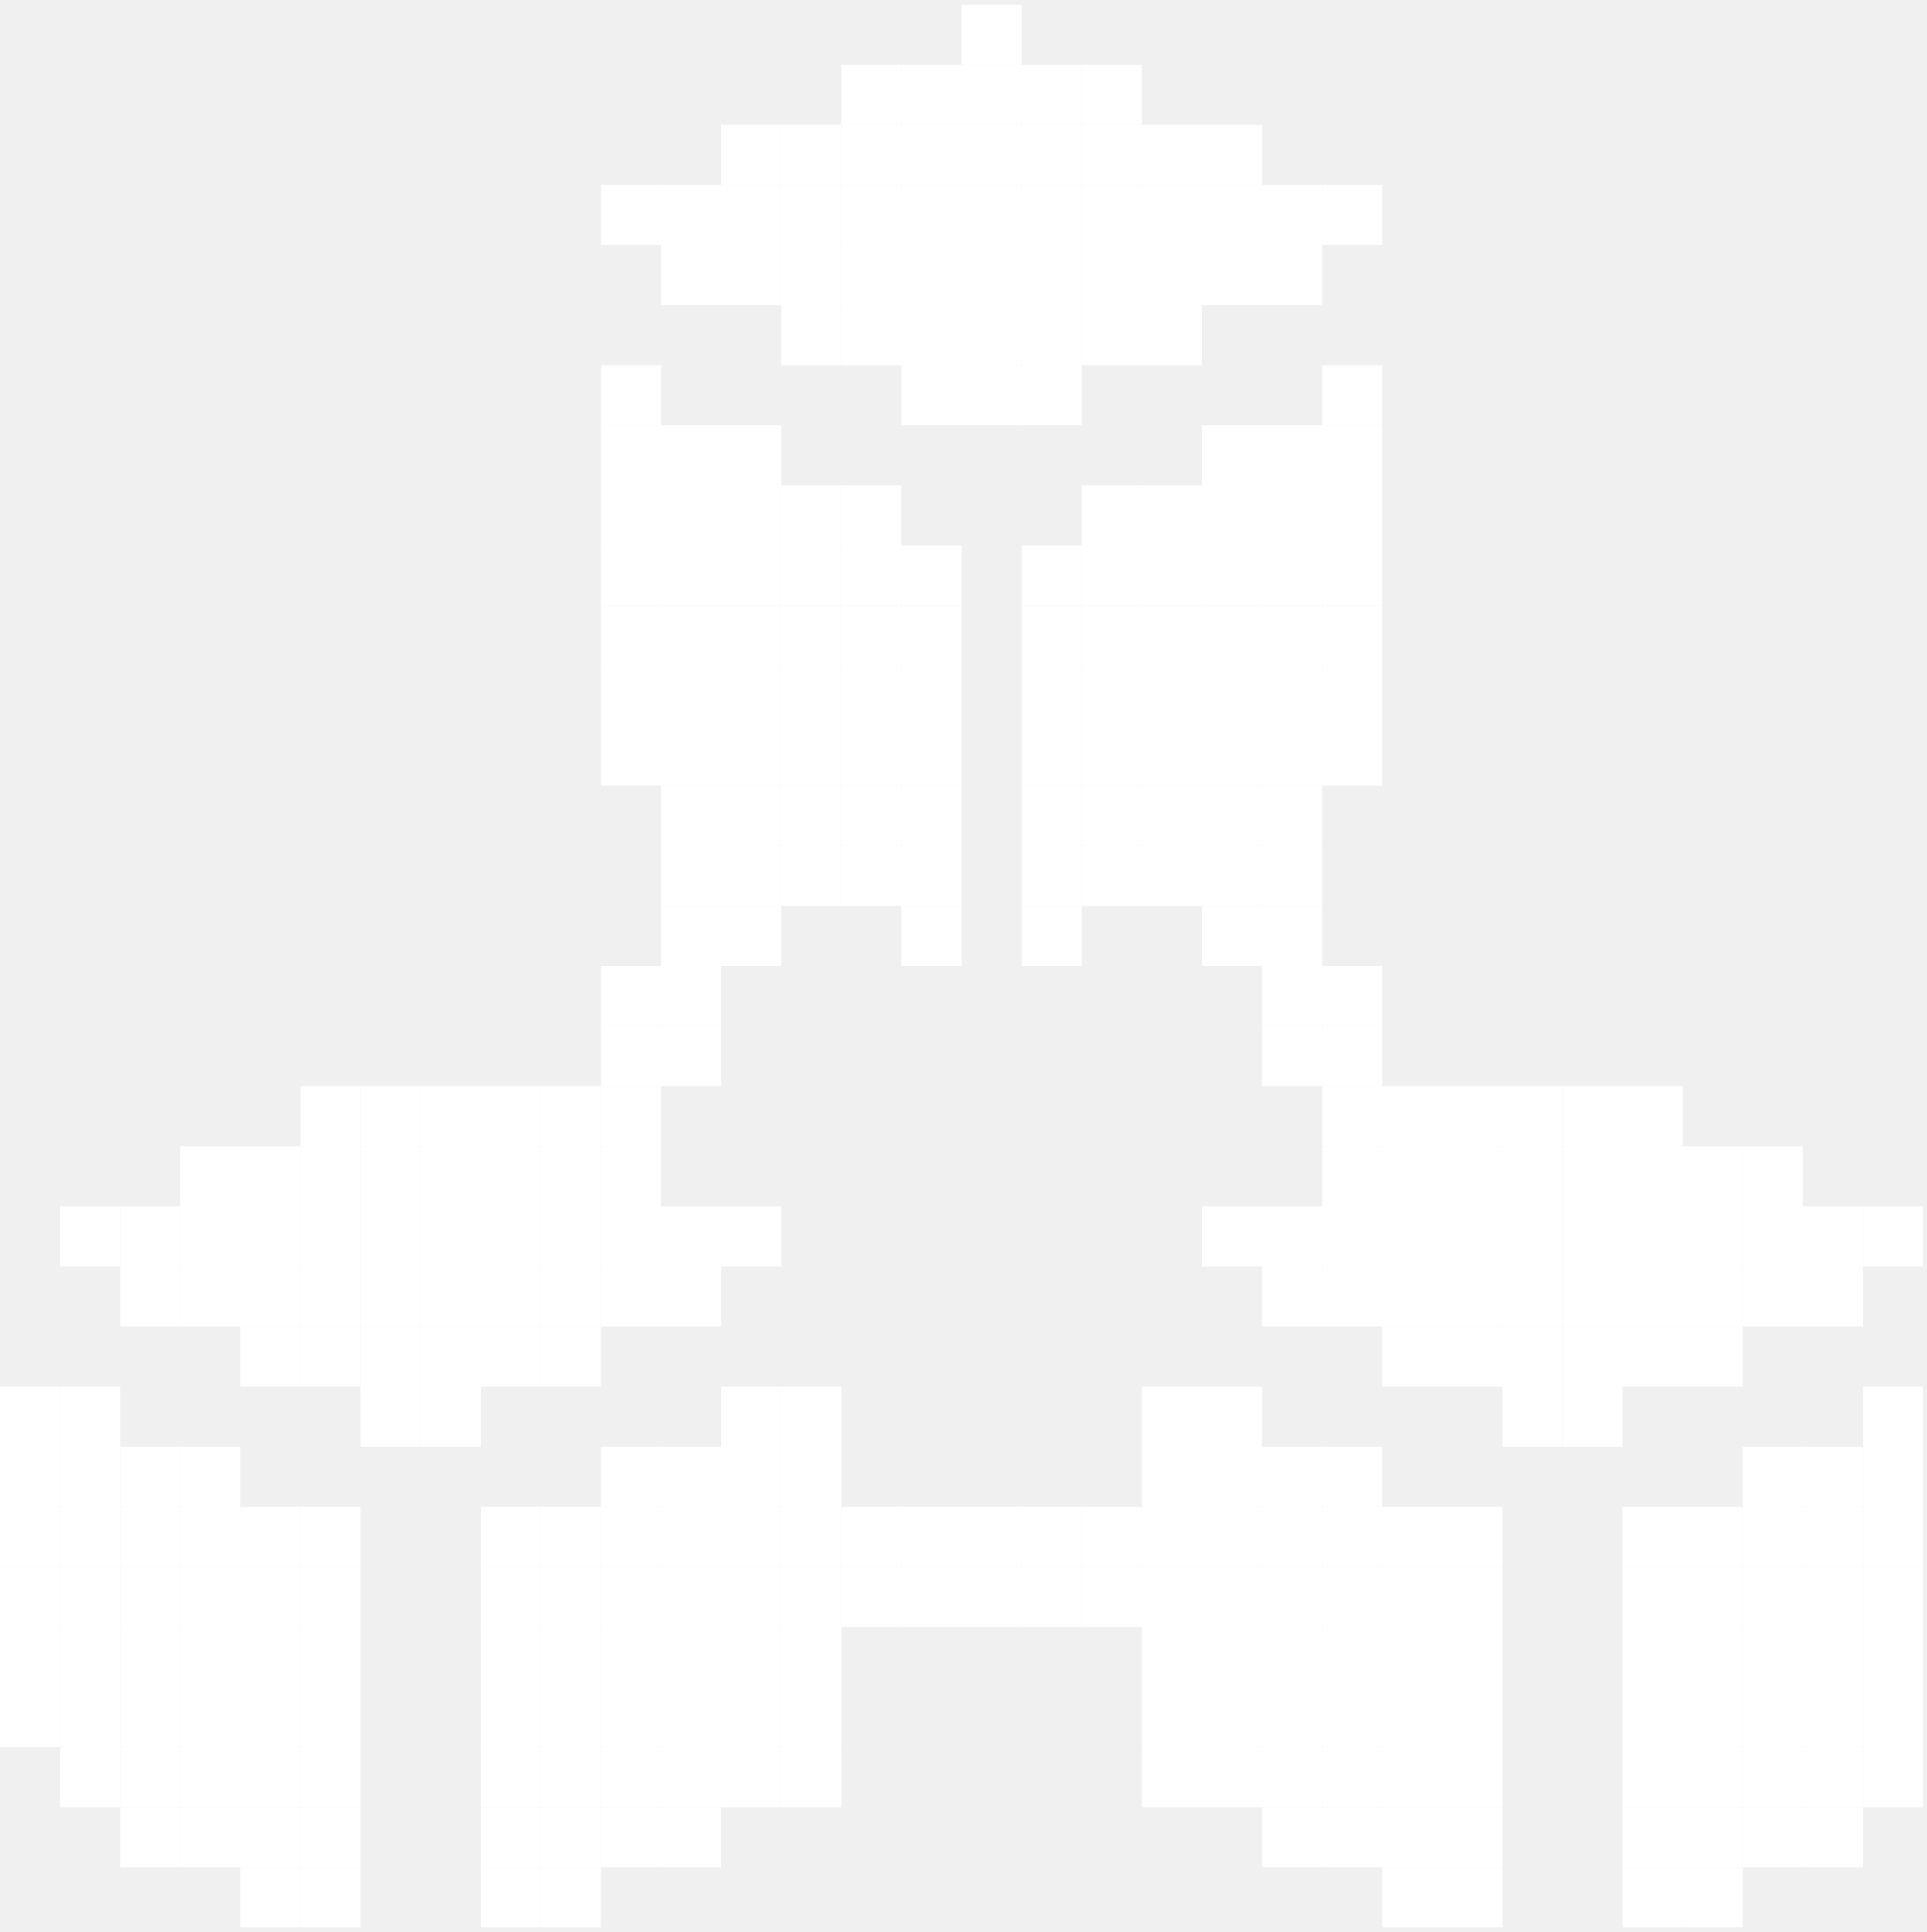
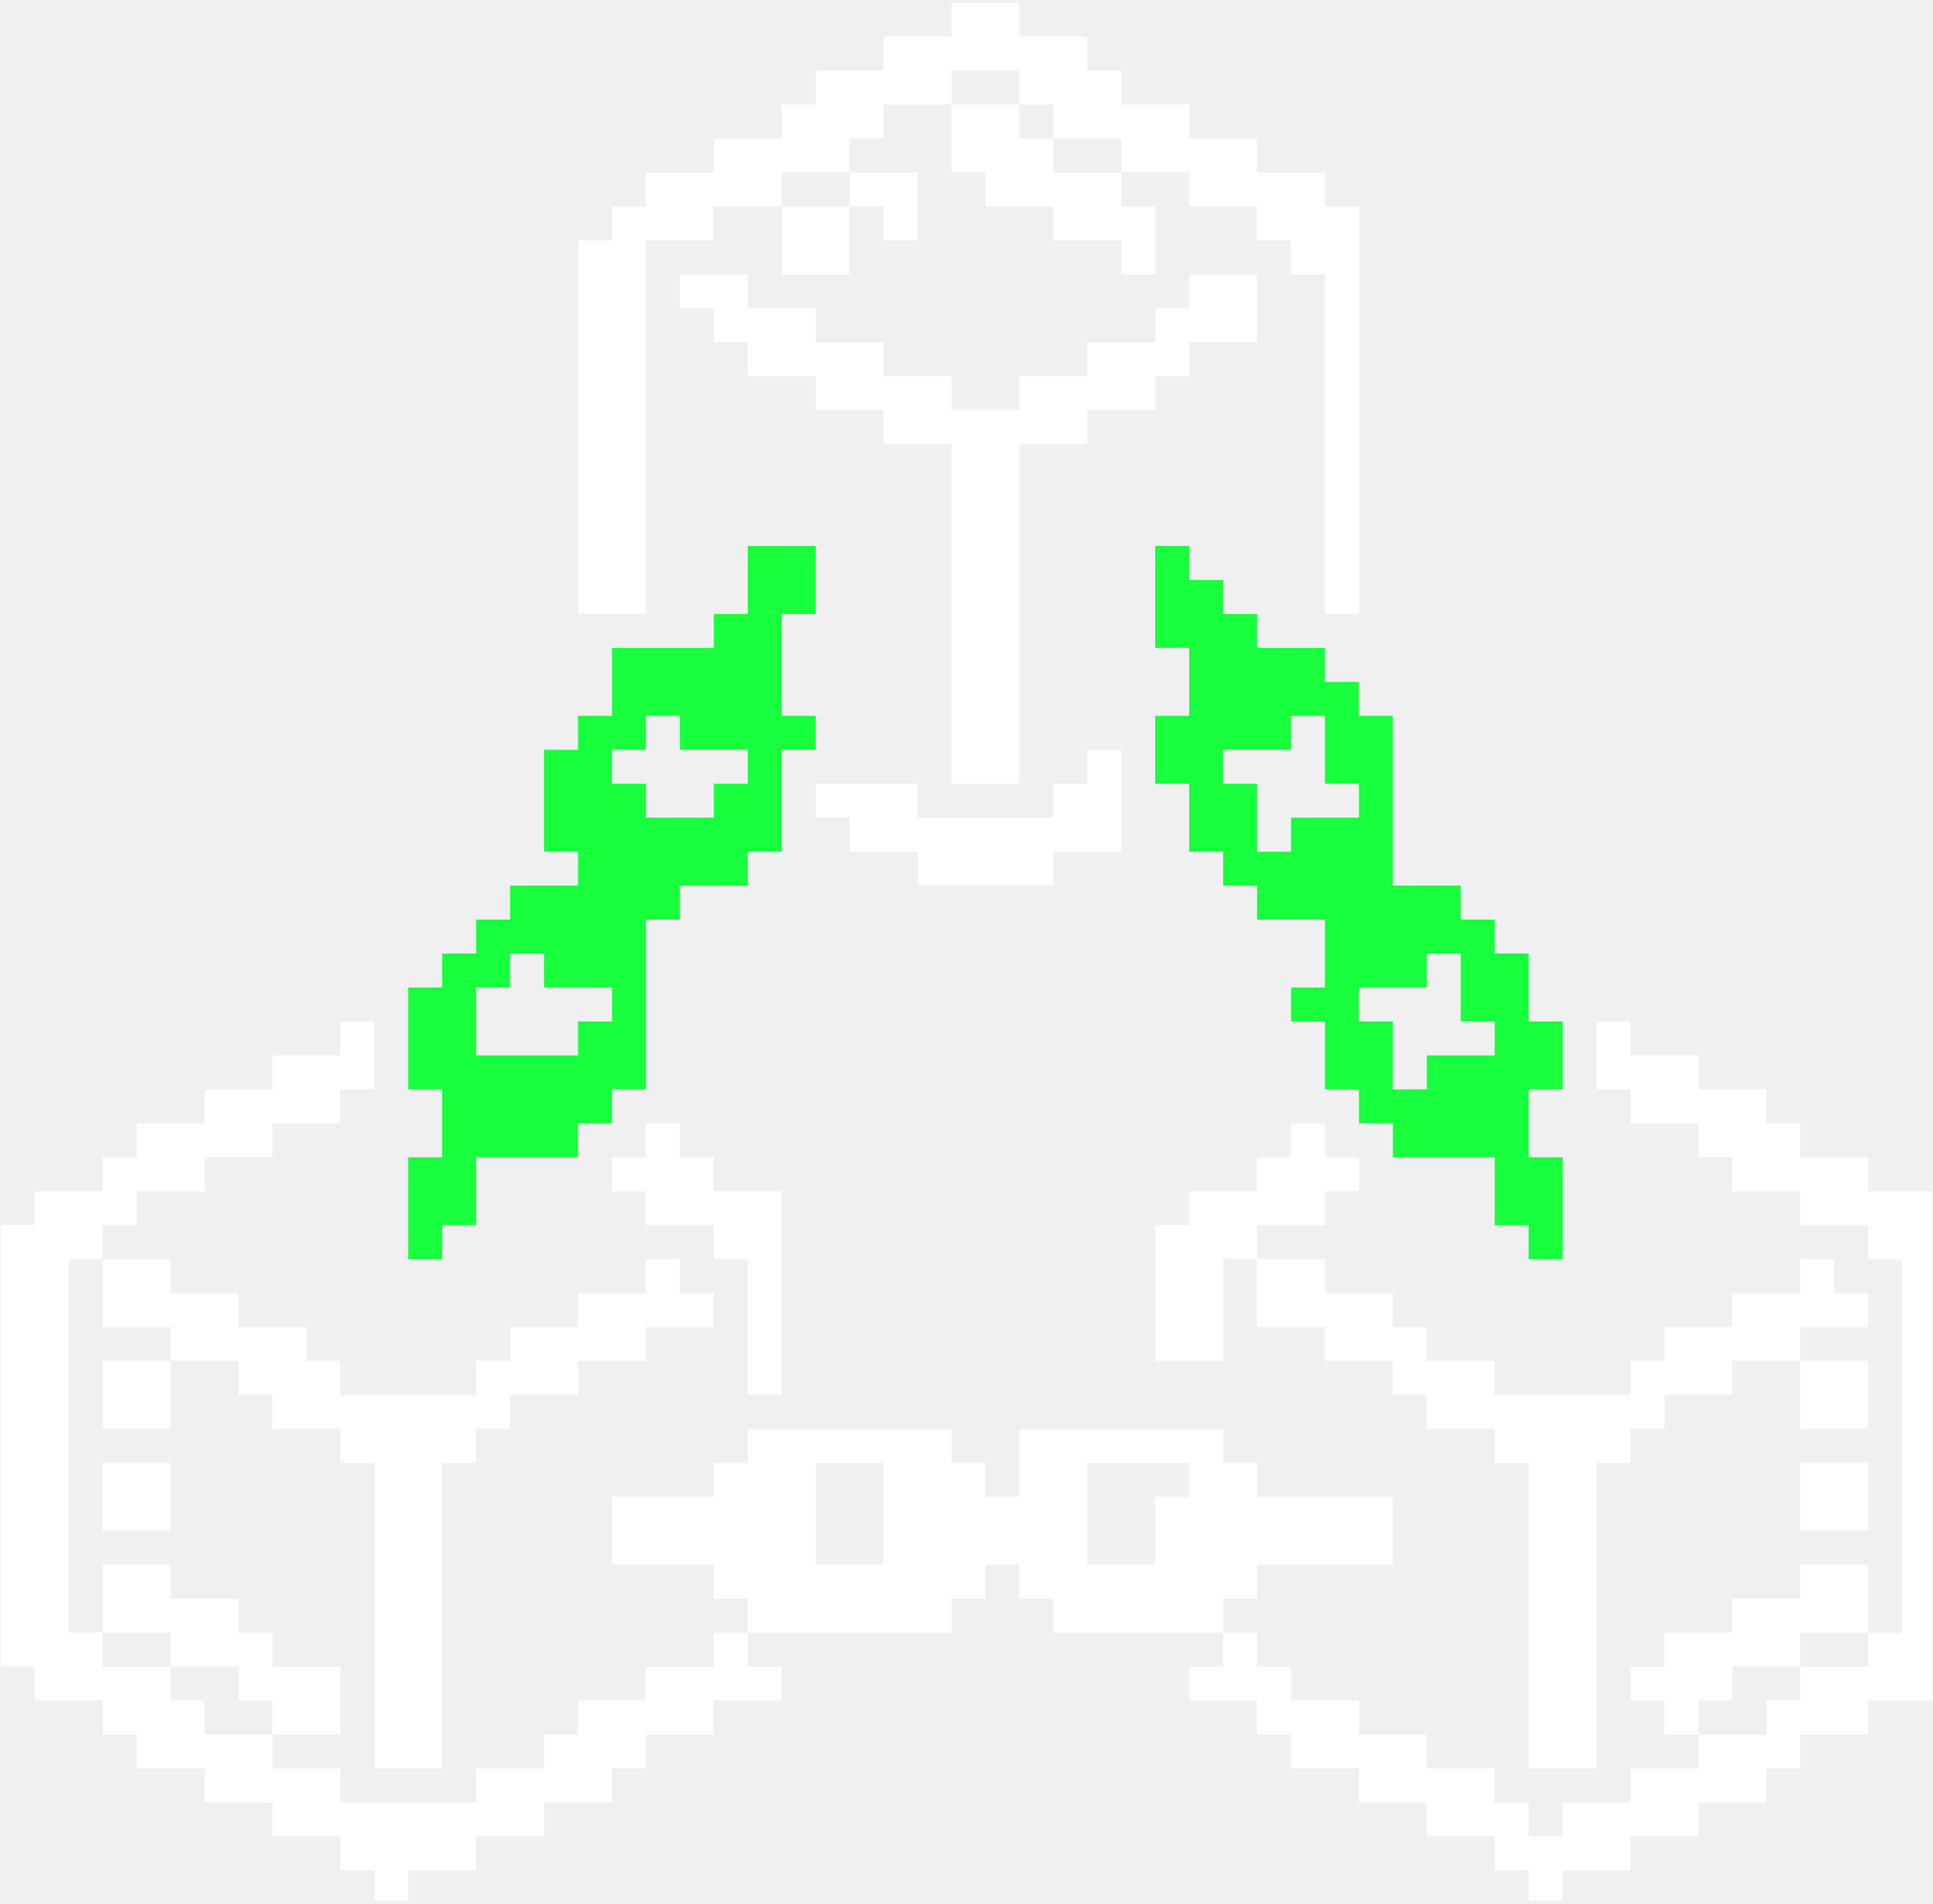
- <svg xmlns="http://www.w3.org/2000/svg" width="354" height="355" viewBox="0 0 354 355" fill="none">
-   <rect x="176.643" y="0.857" width="11.04" height="11.04" fill="white" />
-   <rect x="154.562" y="11.898" width="11.04" height="11.04" fill="white" />
-   <rect x="165.604" y="11.898" width="11.04" height="11.04" fill="white" />
-   <rect x="176.643" y="11.898" width="11.04" height="11.04" fill="white" />
-   <rect x="187.684" y="11.898" width="11.04" height="11.04" fill="white" />
-   <rect x="198.724" y="11.898" width="11.04" height="11.04" fill="white" />
-   <rect x="132.482" y="22.939" width="11.04" height="11.04" fill="white" />
-   <rect x="143.523" y="22.939" width="11.04" height="11.04" fill="white" />
-   <rect x="154.562" y="22.939" width="11.04" height="11.04" fill="white" />
-   <rect x="165.604" y="22.939" width="11.04" height="11.04" fill="white" />
-   <rect x="176.643" y="22.939" width="11.04" height="11.04" fill="white" />
-   <rect x="187.684" y="22.939" width="11.04" height="11.04" fill="white" />
-   <rect x="198.724" y="22.939" width="11.04" height="11.04" fill="white" />
-   <rect x="209.764" y="22.939" width="11.04" height="11.04" fill="white" />
-   <rect x="220.804" y="22.939" width="11.04" height="11.04" fill="white" />
-   <rect x="110.402" y="33.977" width="11.04" height="11.04" fill="white" />
-   <rect x="121.443" y="33.977" width="11.04" height="11.04" fill="white" />
-   <rect x="132.482" y="33.977" width="11.04" height="11.04" fill="white" />
-   <rect x="143.523" y="33.977" width="11.04" height="11.04" fill="white" />
-   <rect x="154.562" y="33.977" width="11.04" height="11.04" fill="white" />
-   <rect x="165.604" y="33.977" width="11.04" height="11.04" fill="white" />
-   <rect x="176.643" y="33.977" width="11.04" height="11.04" fill="white" />
-   <rect x="187.684" y="33.977" width="11.04" height="11.04" fill="white" />
-   <rect x="198.724" y="33.977" width="11.04" height="11.04" fill="white" />
-   <rect x="209.764" y="33.977" width="11.04" height="11.04" fill="white" />
-   <rect x="220.804" y="33.977" width="11.04" height="11.04" fill="white" />
-   <rect x="231.845" y="33.977" width="11.04" height="11.04" fill="white" />
-   <rect x="242.884" y="33.977" width="11.04" height="11.04" fill="white" />
-   <rect x="121.443" y="45.02" width="11.04" height="11.04" fill="white" />
-   <rect x="132.482" y="45.02" width="11.04" height="11.04" fill="white" />
-   <rect x="143.523" y="45.02" width="11.04" height="11.04" fill="white" />
-   <rect x="154.562" y="45.02" width="11.04" height="11.04" fill="white" />
-   <rect x="165.604" y="45.02" width="11.04" height="11.04" fill="white" />
-   <rect x="176.643" y="45.02" width="11.04" height="11.04" fill="white" />
-   <rect x="187.684" y="45.02" width="11.04" height="11.04" fill="white" />
-   <rect x="198.724" y="45.02" width="11.04" height="11.04" fill="white" />
-   <rect x="209.764" y="45.02" width="11.04" height="11.04" fill="white" />
-   <rect x="220.804" y="45.02" width="11.04" height="11.04" fill="white" />
-   <rect x="231.845" y="45.02" width="11.04" height="11.04" fill="white" />
-   <rect x="143.523" y="56.059" width="11.04" height="11.04" fill="white" />
-   <rect x="154.562" y="56.059" width="11.04" height="11.04" fill="white" />
-   <rect x="165.604" y="56.059" width="11.04" height="11.04" fill="white" />
-   <rect x="176.643" y="56.059" width="11.04" height="11.04" fill="white" />
-   <rect x="187.684" y="56.059" width="11.04" height="11.04" fill="white" />
-   <rect x="198.724" y="56.059" width="11.04" height="11.04" fill="white" />
-   <rect x="209.764" y="56.059" width="11.04" height="11.04" fill="white" />
-   <rect x="110.402" y="67.1" width="11.04" height="11.04" fill="white" />
-   <rect x="165.604" y="67.1" width="11.04" height="11.04" fill="white" />
-   <rect x="176.643" y="67.1" width="11.04" height="11.04" fill="white" />
-   <rect x="187.684" y="67.1" width="11.04" height="11.04" fill="white" />
-   <rect x="242.884" y="67.1" width="11.04" height="11.04" fill="white" />
-   <rect x="110.402" y="78.139" width="11.04" height="11.04" fill="white" />
-   <rect x="121.443" y="78.139" width="11.04" height="11.04" fill="white" />
-   <rect x="132.482" y="78.139" width="11.04" height="11.04" fill="white" />
-   <rect x="220.804" y="78.139" width="11.04" height="11.04" fill="white" />
-   <rect x="231.845" y="78.139" width="11.04" height="11.04" fill="white" />
-   <rect x="242.884" y="78.139" width="11.04" height="11.04" fill="white" />
-   <rect x="110.402" y="89.18" width="11.04" height="11.04" fill="white" />
-   <rect x="121.443" y="89.18" width="11.04" height="11.04" fill="white" />
-   <rect x="132.482" y="89.18" width="11.04" height="11.04" fill="white" />
-   <rect x="143.523" y="89.18" width="11.04" height="11.04" fill="white" />
-   <rect x="154.562" y="89.18" width="11.04" height="11.04" fill="white" />
-   <rect x="198.724" y="89.18" width="11.04" height="11.04" fill="white" />
-   <rect x="209.764" y="89.18" width="11.04" height="11.04" fill="white" />
-   <rect x="220.804" y="89.18" width="11.04" height="11.04" fill="white" />
-   <rect x="231.845" y="89.18" width="11.04" height="11.04" fill="white" />
-   <rect x="242.884" y="89.18" width="11.04" height="11.04" fill="white" />
-   <rect x="110.402" y="100.219" width="11.04" height="11.04" fill="white" />
-   <rect x="121.443" y="100.219" width="11.04" height="11.04" fill="white" />
-   <rect x="132.482" y="100.219" width="11.04" height="11.04" fill="white" />
-   <rect x="143.523" y="100.219" width="11.04" height="11.04" fill="white" />
-   <rect x="154.562" y="100.219" width="11.04" height="11.04" fill="white" />
-   <rect x="165.604" y="100.219" width="11.04" height="11.04" fill="white" />
-   <rect x="187.684" y="100.219" width="11.04" height="11.04" fill="white" />
-   <rect x="198.724" y="100.219" width="11.04" height="11.04" fill="white" />
-   <rect x="209.764" y="100.219" width="11.04" height="11.04" fill="white" />
-   <rect x="220.804" y="100.219" width="11.04" height="11.04" fill="white" />
-   <rect x="231.845" y="100.219" width="11.04" height="11.04" fill="white" />
-   <rect x="242.884" y="100.219" width="11.04" height="11.04" fill="white" />
-   <rect x="110.402" y="111.26" width="11.04" height="11.04" fill="white" />
-   <rect x="121.443" y="111.26" width="11.04" height="11.04" fill="white" />
-   <rect x="132.482" y="111.26" width="11.04" height="11.04" fill="white" />
-   <rect x="143.523" y="111.26" width="11.04" height="11.04" fill="white" />
-   <rect x="154.562" y="111.26" width="11.04" height="11.04" fill="white" />
-   <rect x="165.604" y="111.26" width="11.04" height="11.04" fill="white" />
-   <rect x="187.684" y="111.26" width="11.04" height="11.04" fill="white" />
-   <rect x="198.724" y="111.26" width="11.04" height="11.04" fill="white" />
-   <rect x="209.764" y="111.26" width="11.04" height="11.04" fill="white" />
-   <rect x="220.804" y="111.26" width="11.04" height="11.04" fill="white" />
-   <rect x="231.845" y="111.26" width="11.04" height="11.04" fill="white" />
-   <rect x="242.884" y="111.26" width="11.04" height="11.04" fill="white" />
-   <rect x="110.402" y="122.299" width="11.04" height="11.04" fill="white" />
-   <rect x="121.443" y="122.299" width="11.04" height="11.04" fill="white" />
-   <rect x="132.482" y="122.299" width="11.04" height="11.04" fill="white" />
-   <rect x="143.523" y="122.299" width="11.04" height="11.04" fill="white" />
-   <rect x="154.562" y="122.299" width="11.04" height="11.04" fill="white" />
-   <rect x="165.604" y="122.299" width="11.04" height="11.04" fill="white" />
-   <rect x="187.684" y="122.299" width="11.04" height="11.04" fill="white" />
-   <rect x="198.724" y="122.299" width="11.04" height="11.04" fill="white" />
-   <rect x="209.764" y="122.299" width="11.04" height="11.04" fill="white" />
-   <rect x="220.804" y="122.299" width="11.04" height="11.04" fill="white" />
-   <rect x="231.845" y="122.299" width="11.04" height="11.04" fill="white" />
-   <rect x="242.884" y="122.299" width="11.04" height="11.04" fill="white" />
-   <rect x="110.402" y="133.34" width="11.04" height="11.04" fill="white" />
-   <rect x="121.443" y="133.34" width="11.04" height="11.04" fill="white" />
-   <rect x="132.482" y="133.34" width="11.04" height="11.04" fill="white" />
-   <rect x="143.523" y="133.34" width="11.04" height="11.04" fill="white" />
-   <rect x="154.562" y="133.34" width="11.04" height="11.04" fill="white" />
-   <rect x="165.604" y="133.34" width="11.04" height="11.04" fill="white" />
-   <rect x="187.684" y="133.34" width="11.04" height="11.04" fill="white" />
-   <rect x="198.724" y="133.34" width="11.04" height="11.04" fill="white" />
-   <rect x="209.764" y="133.34" width="11.04" height="11.04" fill="white" />
-   <rect x="220.804" y="133.34" width="11.04" height="11.04" fill="white" />
-   <rect x="231.845" y="133.34" width="11.04" height="11.04" fill="white" />
-   <rect x="242.884" y="133.34" width="11.04" height="11.04" fill="white" />
-   <rect x="121.443" y="144.381" width="11.04" height="11.04" fill="white" />
-   <rect x="132.482" y="144.381" width="11.04" height="11.04" fill="white" />
-   <rect x="143.523" y="144.381" width="11.04" height="11.04" fill="white" />
-   <rect x="154.562" y="144.381" width="11.04" height="11.04" fill="white" />
-   <rect x="165.604" y="144.381" width="11.04" height="11.04" fill="white" />
-   <rect x="187.684" y="144.381" width="11.04" height="11.04" fill="white" />
-   <rect x="198.724" y="144.381" width="11.04" height="11.04" fill="white" />
-   <rect x="209.764" y="144.381" width="11.04" height="11.04" fill="white" />
-   <rect x="220.804" y="144.381" width="11.04" height="11.04" fill="white" />
-   <rect x="231.845" y="144.381" width="11.04" height="11.04" fill="white" />
-   <rect x="121.443" y="155.42" width="11.04" height="11.04" fill="white" />
-   <rect x="132.482" y="155.42" width="11.04" height="11.04" fill="white" />
-   <rect x="143.523" y="155.42" width="11.04" height="11.04" fill="white" />
-   <rect x="154.562" y="155.42" width="11.04" height="11.04" fill="white" />
-   <rect x="165.604" y="155.42" width="11.04" height="11.04" fill="white" />
-   <rect x="187.684" y="155.42" width="11.04" height="11.04" fill="white" />
-   <rect x="198.724" y="155.42" width="11.04" height="11.04" fill="white" />
-   <rect x="209.764" y="155.42" width="11.04" height="11.04" fill="white" />
-   <rect x="220.804" y="155.42" width="11.04" height="11.04" fill="white" />
-   <rect x="231.845" y="155.42" width="11.04" height="11.04" fill="white" />
-   <rect x="121.443" y="166.461" width="11.04" height="11.04" fill="white" />
-   <rect x="132.482" y="166.461" width="11.04" height="11.04" fill="white" />
-   <rect x="165.604" y="166.461" width="11.04" height="11.04" fill="white" />
-   <rect x="187.684" y="166.461" width="11.04" height="11.04" fill="white" />
-   <rect x="220.804" y="166.461" width="11.04" height="11.04" fill="white" />
-   <rect x="231.845" y="166.461" width="11.04" height="11.04" fill="white" />
-   <rect x="110.402" y="177.502" width="11.04" height="11.04" fill="white" />
-   <rect x="121.443" y="177.502" width="11.04" height="11.04" fill="white" />
-   <rect x="231.845" y="177.502" width="11.04" height="11.04" fill="white" />
-   <rect x="242.884" y="177.502" width="11.04" height="11.04" fill="white" />
-   <rect x="110.402" y="188.541" width="11.04" height="11.04" fill="white" />
-   <rect x="121.443" y="188.541" width="11.04" height="11.04" fill="white" />
-   <rect x="231.845" y="188.541" width="11.04" height="11.04" fill="white" />
-   <rect x="242.884" y="188.541" width="11.04" height="11.04" fill="white" />
-   <rect x="55.202" y="199.582" width="11.04" height="11.04" fill="white" />
-   <rect x="66.241" y="199.582" width="11.04" height="11.04" fill="white" />
-   <rect x="77.282" y="199.582" width="11.04" height="11.04" fill="white" />
-   <rect x="88.322" y="199.582" width="11.04" height="11.04" fill="white" />
-   <rect x="99.362" y="199.582" width="11.04" height="11.04" fill="white" />
-   <rect x="110.402" y="199.582" width="11.04" height="11.04" fill="white" />
-   <rect x="242.884" y="199.582" width="11.04" height="11.04" fill="white" />
-   <rect x="253.926" y="199.582" width="11.04" height="11.04" fill="white" />
-   <rect x="264.965" y="199.582" width="11.04" height="11.04" fill="white" />
-   <rect x="276.005" y="199.582" width="11.04" height="11.04" fill="white" />
-   <rect x="287.045" y="199.582" width="11.04" height="11.04" fill="white" />
-   <rect x="298.086" y="199.582" width="11.04" height="11.04" fill="white" />
-   <rect x="33.121" y="210.621" width="11.04" height="11.04" fill="white" />
-   <rect x="44.16" y="210.621" width="11.04" height="11.04" fill="white" />
-   <rect x="55.202" y="210.621" width="11.04" height="11.04" fill="white" />
-   <rect x="66.241" y="210.621" width="11.04" height="11.04" fill="white" />
-   <rect x="77.282" y="210.621" width="11.04" height="11.04" fill="white" />
-   <rect x="88.322" y="210.621" width="11.04" height="11.04" fill="white" />
-   <rect x="99.362" y="210.621" width="11.04" height="11.04" fill="white" />
-   <rect x="110.402" y="210.621" width="11.04" height="11.04" fill="white" />
-   <rect x="242.884" y="210.621" width="11.04" height="11.04" fill="white" />
-   <rect x="253.926" y="210.621" width="11.04" height="11.04" fill="white" />
-   <rect x="264.965" y="210.621" width="11.04" height="11.04" fill="white" />
-   <rect x="276.005" y="210.621" width="11.04" height="11.04" fill="white" />
-   <rect x="287.045" y="210.621" width="11.04" height="11.04" fill="white" />
-   <rect x="298.086" y="210.621" width="11.04" height="11.04" fill="white" />
-   <rect x="309.125" y="210.621" width="11.04" height="11.04" fill="white" />
-   <rect x="320.166" y="210.621" width="11.04" height="11.04" fill="white" />
-   <rect x="11.04" y="221.66" width="11.04" height="11.04" fill="white" />
-   <rect x="22.081" y="221.66" width="11.04" height="11.04" fill="white" />
-   <rect x="33.121" y="221.66" width="11.04" height="11.04" fill="white" />
-   <rect x="44.16" y="221.66" width="11.04" height="11.04" fill="white" />
-   <rect x="55.202" y="221.66" width="11.04" height="11.04" fill="white" />
-   <rect x="66.241" y="221.66" width="11.04" height="11.04" fill="white" />
-   <rect x="77.282" y="221.66" width="11.04" height="11.04" fill="white" />
-   <rect x="88.322" y="221.66" width="11.04" height="11.04" fill="white" />
-   <rect x="99.362" y="221.66" width="11.04" height="11.04" fill="white" />
-   <rect x="110.402" y="221.66" width="11.04" height="11.04" fill="white" />
-   <rect x="121.443" y="221.66" width="11.04" height="11.04" fill="white" />
-   <rect x="132.482" y="221.66" width="11.04" height="11.04" fill="white" />
-   <rect x="220.804" y="221.66" width="11.04" height="11.04" fill="white" />
-   <rect x="231.845" y="221.66" width="11.04" height="11.04" fill="white" />
-   <rect x="242.884" y="221.66" width="11.04" height="11.04" fill="white" />
-   <rect x="253.926" y="221.66" width="11.04" height="11.04" fill="white" />
-   <rect x="264.965" y="221.66" width="11.04" height="11.04" fill="white" />
-   <rect x="276.005" y="221.66" width="11.04" height="11.04" fill="white" />
-   <rect x="287.045" y="221.66" width="11.04" height="11.04" fill="white" />
-   <rect x="298.086" y="221.66" width="11.04" height="11.04" fill="white" />
-   <rect x="309.125" y="221.66" width="11.04" height="11.04" fill="white" />
-   <rect x="320.166" y="221.66" width="11.04" height="11.04" fill="white" />
-   <rect x="331.206" y="221.66" width="11.04" height="11.04" fill="white" />
-   <rect x="342.247" y="221.66" width="11.04" height="11.04" fill="white" />
-   <rect x="22.081" y="232.703" width="11.04" height="11.04" fill="white" />
-   <rect x="33.121" y="232.703" width="11.04" height="11.04" fill="white" />
-   <rect x="44.16" y="232.703" width="11.04" height="11.04" fill="white" />
-   <rect x="55.202" y="232.703" width="11.04" height="11.04" fill="white" />
-   <rect x="66.241" y="232.703" width="11.04" height="11.04" fill="white" />
-   <rect x="77.282" y="232.703" width="11.04" height="11.04" fill="white" />
-   <rect x="88.322" y="232.703" width="11.04" height="11.04" fill="white" />
-   <rect x="99.362" y="232.703" width="11.04" height="11.04" fill="white" />
-   <rect x="110.402" y="232.703" width="11.04" height="11.04" fill="white" />
-   <rect x="121.443" y="232.703" width="11.04" height="11.04" fill="white" />
-   <rect x="231.845" y="232.703" width="11.04" height="11.04" fill="white" />
-   <rect x="242.884" y="232.703" width="11.04" height="11.04" fill="white" />
-   <rect x="253.926" y="232.703" width="11.04" height="11.04" fill="white" />
-   <rect x="264.965" y="232.703" width="11.04" height="11.04" fill="white" />
-   <rect x="276.005" y="232.703" width="11.04" height="11.04" fill="white" />
-   <rect x="287.045" y="232.703" width="11.04" height="11.04" fill="white" />
-   <rect x="298.086" y="232.703" width="11.04" height="11.04" fill="white" />
-   <rect x="309.125" y="232.703" width="11.04" height="11.04" fill="white" />
-   <rect x="320.166" y="232.703" width="11.04" height="11.04" fill="white" />
-   <rect x="331.206" y="232.703" width="11.04" height="11.04" fill="white" />
-   <rect x="44.16" y="243.742" width="11.04" height="11.04" fill="white" />
-   <rect x="55.202" y="243.742" width="11.04" height="11.04" fill="white" />
-   <rect x="66.241" y="243.742" width="11.04" height="11.04" fill="white" />
-   <rect x="77.282" y="243.742" width="11.04" height="11.04" fill="white" />
-   <rect x="88.322" y="243.742" width="11.04" height="11.04" fill="white" />
-   <rect x="99.362" y="243.742" width="11.04" height="11.04" fill="white" />
-   <rect x="253.926" y="243.742" width="11.04" height="11.04" fill="white" />
-   <rect x="264.965" y="243.742" width="11.04" height="11.04" fill="white" />
-   <rect x="276.005" y="243.742" width="11.04" height="11.04" fill="white" />
-   <rect x="287.045" y="243.742" width="11.04" height="11.04" fill="white" />
-   <rect x="298.086" y="243.742" width="11.04" height="11.04" fill="white" />
-   <rect x="309.125" y="243.742" width="11.04" height="11.04" fill="white" />
-   <rect x="0" y="254.783" width="11.04" height="11.04" fill="white" />
-   <rect x="11.04" y="254.783" width="11.04" height="11.04" fill="white" />
-   <rect x="66.241" y="254.783" width="11.04" height="11.04" fill="white" />
-   <rect x="77.282" y="254.783" width="11.04" height="11.04" fill="white" />
-   <rect x="132.482" y="254.783" width="11.04" height="11.04" fill="white" />
-   <rect x="143.523" y="254.783" width="11.04" height="11.04" fill="white" />
-   <rect x="209.764" y="254.783" width="11.04" height="11.04" fill="white" />
-   <rect x="220.804" y="254.783" width="11.04" height="11.04" fill="white" />
-   <rect x="276.005" y="254.783" width="11.04" height="11.04" fill="white" />
-   <rect x="287.045" y="254.783" width="11.04" height="11.04" fill="white" />
-   <rect x="342.247" y="254.783" width="11.04" height="11.04" fill="white" />
-   <rect x="0" y="265.822" width="11.04" height="11.04" fill="white" />
-   <rect x="11.04" y="265.822" width="11.04" height="11.04" fill="white" />
-   <rect x="22.081" y="265.822" width="11.04" height="11.04" fill="white" />
-   <rect x="33.121" y="265.822" width="11.04" height="11.04" fill="white" />
-   <rect x="110.402" y="265.822" width="11.04" height="11.04" fill="white" />
-   <rect x="121.443" y="265.822" width="11.04" height="11.04" fill="white" />
-   <rect x="132.482" y="265.822" width="11.04" height="11.04" fill="white" />
-   <rect x="143.523" y="265.822" width="11.04" height="11.04" fill="white" />
-   <rect x="209.764" y="265.822" width="11.04" height="11.04" fill="white" />
-   <rect x="220.804" y="265.822" width="11.04" height="11.04" fill="white" />
-   <rect x="231.845" y="265.822" width="11.04" height="11.04" fill="white" />
-   <rect x="242.884" y="265.822" width="11.04" height="11.04" fill="white" />
-   <rect x="320.166" y="265.822" width="11.04" height="11.04" fill="white" />
-   <rect x="331.206" y="265.822" width="11.04" height="11.04" fill="white" />
-   <rect x="342.247" y="265.822" width="11.04" height="11.04" fill="white" />
-   <rect x="0" y="276.863" width="11.04" height="11.04" fill="white" />
-   <rect x="11.04" y="276.863" width="11.04" height="11.04" fill="white" />
-   <rect x="22.081" y="276.863" width="11.04" height="11.04" fill="white" />
-   <rect x="33.121" y="276.863" width="11.04" height="11.04" fill="white" />
-   <rect x="44.16" y="276.863" width="11.04" height="11.04" fill="white" />
-   <rect x="55.202" y="276.863" width="11.04" height="11.04" fill="white" />
-   <rect x="88.322" y="276.863" width="11.04" height="11.04" fill="white" />
-   <rect x="99.362" y="276.863" width="11.04" height="11.04" fill="white" />
-   <rect x="110.402" y="276.863" width="11.04" height="11.04" fill="white" />
-   <rect x="121.443" y="276.863" width="11.04" height="11.04" fill="white" />
-   <rect x="132.482" y="276.863" width="11.04" height="11.04" fill="white" />
-   <rect x="143.523" y="276.863" width="11.04" height="11.04" fill="white" />
-   <rect x="154.562" y="276.863" width="11.04" height="11.04" fill="white" />
-   <rect x="165.604" y="276.863" width="11.04" height="11.04" fill="white" />
-   <rect x="176.643" y="276.863" width="11.04" height="11.04" fill="white" />
-   <rect x="187.684" y="276.863" width="11.04" height="11.04" fill="white" />
-   <rect x="198.724" y="276.863" width="11.04" height="11.04" fill="white" />
-   <rect x="209.764" y="276.863" width="11.04" height="11.04" fill="white" />
-   <rect x="220.804" y="276.863" width="11.04" height="11.04" fill="white" />
-   <rect x="231.845" y="276.863" width="11.04" height="11.04" fill="white" />
-   <rect x="242.884" y="276.863" width="11.04" height="11.04" fill="white" />
-   <rect x="253.926" y="276.863" width="11.04" height="11.04" fill="white" />
-   <rect x="264.965" y="276.863" width="11.04" height="11.04" fill="white" />
-   <rect x="298.086" y="276.863" width="11.04" height="11.04" fill="white" />
-   <rect x="309.125" y="276.863" width="11.04" height="11.04" fill="white" />
-   <rect x="320.166" y="276.863" width="11.04" height="11.04" fill="white" />
-   <rect x="331.206" y="276.863" width="11.04" height="11.04" fill="white" />
-   <rect x="342.247" y="276.863" width="11.04" height="11.04" fill="white" />
-   <rect x="0" y="287.902" width="11.04" height="11.04" fill="white" />
-   <rect x="11.04" y="287.902" width="11.04" height="11.04" fill="white" />
-   <rect x="22.081" y="287.902" width="11.04" height="11.04" fill="white" />
-   <rect x="33.121" y="287.902" width="11.04" height="11.04" fill="white" />
-   <rect x="44.16" y="287.902" width="11.04" height="11.04" fill="white" />
-   <rect x="55.202" y="287.902" width="11.04" height="11.04" fill="white" />
-   <rect x="88.322" y="287.902" width="11.04" height="11.04" fill="white" />
-   <rect x="99.362" y="287.902" width="11.04" height="11.04" fill="white" />
-   <rect x="110.402" y="287.902" width="11.04" height="11.04" fill="white" />
-   <rect x="121.443" y="287.902" width="11.04" height="11.04" fill="white" />
-   <rect x="132.482" y="287.902" width="11.04" height="11.04" fill="white" />
-   <rect x="143.523" y="287.902" width="11.04" height="11.04" fill="white" />
-   <rect x="154.562" y="287.902" width="11.04" height="11.04" fill="white" />
-   <rect x="165.604" y="287.902" width="11.04" height="11.04" fill="white" />
-   <rect x="176.643" y="287.902" width="11.04" height="11.04" fill="white" />
-   <rect x="187.684" y="287.902" width="11.04" height="11.04" fill="white" />
-   <rect x="198.724" y="287.902" width="11.04" height="11.04" fill="white" />
-   <rect x="209.764" y="287.902" width="11.04" height="11.04" fill="white" />
-   <rect x="220.804" y="287.902" width="11.04" height="11.04" fill="white" />
-   <rect x="231.845" y="287.902" width="11.04" height="11.04" fill="white" />
-   <rect x="242.884" y="287.902" width="11.04" height="11.04" fill="white" />
-   <rect x="253.926" y="287.902" width="11.04" height="11.04" fill="white" />
-   <rect x="264.965" y="287.902" width="11.04" height="11.04" fill="white" />
-   <rect x="298.086" y="287.902" width="11.04" height="11.04" fill="white" />
-   <rect x="309.125" y="287.902" width="11.04" height="11.04" fill="white" />
-   <rect x="320.166" y="287.902" width="11.04" height="11.04" fill="white" />
-   <rect x="331.206" y="287.902" width="11.04" height="11.04" fill="white" />
-   <rect x="342.247" y="287.902" width="11.04" height="11.04" fill="white" />
-   <rect x="0" y="298.943" width="11.04" height="11.04" fill="white" />
-   <rect x="11.04" y="298.943" width="11.04" height="11.04" fill="white" />
-   <rect x="22.081" y="298.943" width="11.04" height="11.04" fill="white" />
-   <rect x="33.121" y="298.943" width="11.04" height="11.04" fill="white" />
-   <rect x="44.16" y="298.943" width="11.04" height="11.04" fill="white" />
-   <rect x="55.202" y="298.943" width="11.04" height="11.04" fill="white" />
-   <rect x="88.322" y="298.943" width="11.04" height="11.04" fill="white" />
-   <rect x="99.362" y="298.943" width="11.04" height="11.04" fill="white" />
-   <rect x="110.402" y="298.943" width="11.04" height="11.04" fill="white" />
-   <rect x="121.443" y="298.943" width="11.04" height="11.04" fill="white" />
-   <rect x="132.482" y="298.943" width="11.04" height="11.04" fill="white" />
-   <rect x="143.523" y="298.943" width="11.04" height="11.04" fill="white" />
-   <rect x="209.764" y="298.943" width="11.04" height="11.04" fill="white" />
-   <rect x="220.804" y="298.943" width="11.04" height="11.04" fill="white" />
-   <rect x="231.845" y="298.943" width="11.04" height="11.04" fill="white" />
-   <rect x="242.884" y="298.943" width="11.04" height="11.04" fill="white" />
-   <rect x="253.926" y="298.943" width="11.04" height="11.04" fill="white" />
-   <rect x="264.965" y="298.943" width="11.04" height="11.04" fill="white" />
-   <rect x="298.086" y="298.943" width="11.04" height="11.04" fill="white" />
-   <rect x="309.125" y="298.943" width="11.04" height="11.04" fill="white" />
-   <rect x="320.166" y="298.943" width="11.04" height="11.04" fill="white" />
-   <rect x="331.206" y="298.943" width="11.04" height="11.04" fill="white" />
-   <rect x="342.247" y="298.943" width="11.04" height="11.04" fill="white" />
-   <rect x="0" y="309.982" width="11.04" height="11.04" fill="white" />
-   <rect x="11.04" y="309.982" width="11.04" height="11.04" fill="white" />
-   <rect x="22.081" y="309.982" width="11.04" height="11.04" fill="white" />
-   <rect x="33.121" y="309.982" width="11.04" height="11.04" fill="white" />
-   <rect x="44.16" y="309.982" width="11.04" height="11.04" fill="white" />
-   <rect x="55.202" y="309.982" width="11.04" height="11.04" fill="white" />
-   <rect x="88.322" y="309.982" width="11.04" height="11.04" fill="white" />
-   <rect x="99.362" y="309.982" width="11.04" height="11.04" fill="white" />
-   <rect x="110.402" y="309.982" width="11.04" height="11.04" fill="white" />
-   <rect x="121.443" y="309.982" width="11.04" height="11.04" fill="white" />
-   <rect x="132.482" y="309.982" width="11.04" height="11.04" fill="white" />
-   <rect x="143.523" y="309.982" width="11.04" height="11.04" fill="white" />
-   <rect x="209.764" y="309.982" width="11.04" height="11.04" fill="white" />
-   <rect x="220.804" y="309.982" width="11.04" height="11.04" fill="white" />
-   <rect x="231.845" y="309.982" width="11.04" height="11.04" fill="white" />
-   <rect x="242.884" y="309.982" width="11.04" height="11.04" fill="white" />
-   <rect x="253.926" y="309.982" width="11.04" height="11.04" fill="white" />
-   <rect x="264.965" y="309.982" width="11.04" height="11.04" fill="white" />
-   <rect x="298.086" y="309.982" width="11.04" height="11.04" fill="white" />
-   <rect x="309.125" y="309.982" width="11.04" height="11.04" fill="white" />
-   <rect x="320.166" y="309.982" width="11.04" height="11.04" fill="white" />
-   <rect x="331.206" y="309.982" width="11.04" height="11.04" fill="white" />
-   <rect x="342.247" y="309.982" width="11.04" height="11.04" fill="white" />
-   <rect x="11.04" y="321.023" width="11.04" height="11.04" fill="white" />
-   <rect x="22.081" y="321.023" width="11.04" height="11.04" fill="white" />
-   <rect x="33.121" y="321.023" width="11.04" height="11.04" fill="white" />
-   <rect x="44.16" y="321.023" width="11.04" height="11.04" fill="white" />
-   <rect x="55.202" y="321.023" width="11.04" height="11.04" fill="white" />
-   <rect x="88.322" y="321.023" width="11.04" height="11.04" fill="white" />
-   <rect x="99.362" y="321.023" width="11.04" height="11.04" fill="white" />
-   <rect x="110.402" y="321.023" width="11.04" height="11.04" fill="white" />
-   <rect x="121.443" y="321.023" width="11.04" height="11.04" fill="white" />
-   <rect x="132.482" y="321.023" width="11.04" height="11.04" fill="white" />
-   <rect x="143.523" y="321.023" width="11.04" height="11.04" fill="white" />
-   <rect x="209.764" y="321.023" width="11.04" height="11.04" fill="white" />
-   <rect x="220.804" y="321.023" width="11.04" height="11.04" fill="white" />
-   <rect x="231.845" y="321.023" width="11.04" height="11.04" fill="white" />
-   <rect x="242.884" y="321.023" width="11.04" height="11.04" fill="white" />
-   <rect x="253.926" y="321.023" width="11.04" height="11.04" fill="white" />
-   <rect x="264.965" y="321.023" width="11.04" height="11.04" fill="white" />
-   <rect x="298.086" y="321.023" width="11.04" height="11.04" fill="white" />
-   <rect x="309.125" y="321.023" width="11.04" height="11.04" fill="white" />
-   <rect x="320.166" y="321.023" width="11.04" height="11.04" fill="white" />
-   <rect x="331.206" y="321.023" width="11.04" height="11.04" fill="white" />
-   <rect x="342.247" y="321.023" width="11.04" height="11.04" fill="white" />
-   <rect x="22.081" y="332.064" width="11.04" height="11.04" fill="white" />
-   <rect x="33.121" y="332.064" width="11.04" height="11.04" fill="white" />
-   <rect x="44.16" y="332.064" width="11.04" height="11.04" fill="white" />
-   <rect x="55.202" y="332.064" width="11.04" height="11.04" fill="white" />
-   <rect x="88.322" y="332.064" width="11.04" height="11.04" fill="white" />
-   <rect x="99.362" y="332.064" width="11.04" height="11.04" fill="white" />
-   <rect x="110.402" y="332.064" width="11.04" height="11.04" fill="white" />
-   <rect x="121.443" y="332.064" width="11.04" height="11.04" fill="white" />
-   <rect x="231.845" y="332.064" width="11.04" height="11.04" fill="white" />
-   <rect x="242.884" y="332.064" width="11.04" height="11.04" fill="white" />
-   <rect x="253.926" y="332.064" width="11.04" height="11.04" fill="white" />
-   <rect x="264.965" y="332.064" width="11.04" height="11.04" fill="white" />
-   <rect x="298.086" y="332.064" width="11.04" height="11.04" fill="white" />
-   <rect x="309.125" y="332.064" width="11.04" height="11.04" fill="white" />
-   <rect x="320.166" y="332.064" width="11.04" height="11.04" fill="white" />
-   <rect x="331.206" y="332.064" width="11.04" height="11.04" fill="white" />
-   <rect x="44.16" y="343.104" width="11.04" height="11.04" fill="white" />
-   <rect x="55.202" y="343.104" width="11.04" height="11.04" fill="white" />
-   <rect x="88.322" y="343.104" width="11.04" height="11.04" fill="white" />
-   <rect x="99.362" y="343.104" width="11.04" height="11.04" fill="white" />
-   <rect x="253.926" y="343.104" width="11.04" height="11.04" fill="white" />
-   <rect x="264.965" y="343.104" width="11.04" height="11.04" fill="white" />
-   <rect x="298.086" y="343.104" width="11.04" height="11.04" fill="white" />
-   <rect x="309.125" y="343.104" width="11.04" height="11.04" fill="white" />
+ <svg xmlns="http://www.w3.org/2000/svg" width="321" height="316" viewBox="0 0 321 316" fill="none">
+   <path d="M158.007 3.266V6.085H152.369H146.731V8.904V11.723H141.093H135.455V14.542V17.361H132.636H129.817V20.18V22.999H124.179H118.541V25.818V28.637H112.903H107.265V31.456V34.275H104.446H101.627V37.094V39.913H98.808H95.989V70.922V101.932H101.627H107.265V70.922V39.913H112.903H118.541V37.094V34.275H124.179H129.817V39.913V45.551H135.455H141.093V39.913V34.275H143.912H146.731V37.094V39.913H149.55H152.369V34.275V28.637H146.731H141.093V25.818V22.999H143.912H146.731V20.18V17.361H152.369H158.007V22.999V28.637H160.826H163.645V31.456V34.275H169.283H174.921V37.094V39.913H180.559H186.198V42.732V45.551H189.017H191.836V39.913V34.275H189.017H186.198V31.456V28.637H191.836H197.474V31.456V34.275H203.112H208.75V37.094V39.913H211.569H214.388V42.732V45.551H217.207H220.026V73.741V101.932H222.845H225.664V68.103V34.275H222.845H220.026V31.456V28.637H214.388H208.75V25.818V22.999H203.112H197.474V20.18V17.361H191.836H186.198V14.542V11.723H183.378H180.559V8.904V6.085H174.921H169.283V3.266V0.447H163.645H158.007V3.266ZM169.283 14.542V17.361H172.102H174.921V20.18V22.999H180.559H186.198V25.818V28.637H180.559H174.921V25.818V22.999H172.102H169.283V20.18V17.361H163.645H158.007V14.542V11.723H163.645H169.283V14.542ZM141.093 31.456V34.275H135.455H129.817V31.456V28.637H135.455H141.093V31.456Z" fill="white" />
+   <path d="M112.903 48.371V51.19H115.722H118.541V54.009V56.828H121.36H124.179V59.647V62.466H129.817H135.455V65.285V68.104H141.093H146.731V70.923V73.742H152.369H158.007V101.933V130.123H163.645H169.283V101.933V73.742H174.921H180.559V70.923V68.104H186.197H191.835V65.285V62.466H194.654H197.474V59.647V56.828H203.112H208.75V51.19V45.552H203.112H197.474V48.371V51.19H194.654H191.835V54.009V56.828H186.197H180.559V59.647V62.466H174.921H169.283V65.285V68.104H163.645H158.007V65.285V62.466H152.369H146.731V59.647V56.828H141.093H135.455V54.009V51.19H129.817H124.179V48.371V45.552H118.541H112.903V48.371Z" fill="white" />
+   <path d="M124.179 96.293V101.932H121.36H118.541V104.751V107.57H110.084H101.626V113.208V118.846H98.807H95.988V121.665V124.484H93.169H90.35V132.941V141.398H93.169H95.988V144.217V147.036H90.35H84.712V149.855V152.674H81.893H79.074V155.493V158.312H76.255H73.436V161.131V163.95H70.617H67.798V172.407V180.864H70.617H73.436V186.502V192.141H70.617H67.798V200.598V209.055H70.617H73.436V206.236V203.417H76.255H79.074V197.779V192.141H87.531H95.988V189.321V186.502H98.807H101.626V183.683V180.864H104.445H107.265V166.769V152.674H110.084H112.903V149.855V147.036H118.541H124.179V144.217V141.398H126.998H129.817V132.941V124.484H132.636H135.455V121.665V118.846H132.636H129.817V110.389V101.932H132.636H135.455V96.293V90.655H129.817H124.179V96.293ZM112.903 121.665V124.484H118.541H124.179V127.303V130.122H121.36H118.541V132.941V135.76H112.903H107.265V132.941V130.122H104.445H101.626V127.303V124.484H104.445H107.265V121.665V118.846H110.084H112.903V121.665ZM90.35 161.131V163.95H95.988H101.626V166.769V169.588H98.807H95.988V172.407V175.226H87.531H79.074V169.588V163.95H81.893H84.712V161.131V158.312H87.531H90.35V161.131Z" fill="#17FF3D" />
+   <path d="M191.836 99.112V107.57H194.655H197.474V113.208V118.846H194.655H191.836V124.484V130.122H194.655H197.474V135.76V141.398H200.293H203.112V144.217V147.036H205.931H208.75V149.855V152.674H214.388H220.026V158.312V163.95H217.207H214.388V166.769V169.588H217.207H220.026V175.226V180.864H222.845H225.664V183.683V186.502H228.483H231.302V189.321V192.141H239.759H248.216V197.779V203.417H251.035H253.854V206.236V209.055H256.673H259.492V200.598V192.141H256.673H253.854V186.502V180.864H256.673H259.492V175.226V169.588H256.673H253.854V163.95V158.312H251.035H248.216V155.493V152.674H245.397H242.578V149.855V147.036H236.94H231.302V132.941V118.846H228.483H225.664V116.027V113.208H222.845H220.026V110.389V107.57H214.388H208.75V104.751V101.932H205.931H203.112V99.112V96.293H200.293H197.474V93.474V90.655H194.655H191.836V99.112ZM220.026 124.484V130.122H222.845H225.664V132.941V135.76H220.026H214.388V138.579V141.398H211.569H208.75V135.76V130.122H205.931H203.112V127.303V124.484H208.75H214.388V121.665V118.846H217.207H220.026V124.484ZM242.578 163.95V169.588H245.397H248.216V172.407V175.226H242.578H236.94V178.045V180.864H234.121H231.302V175.226V169.588H228.483H225.664V166.769V163.95H231.302H236.94V161.131V158.312H239.759H242.578V163.95Z" fill="#17FF3D" />
+   <path d="M180.559 127.304V130.123H177.74H174.921V132.942V135.761H163.645H152.369V132.942V130.123H143.912H135.455V132.942V135.761H138.274H141.093V138.58V141.399H146.731H152.369V144.218V147.037H163.645H174.921V144.218V141.399H180.559H186.197V132.942V124.485H183.378H180.559V127.304Z" fill="white" />
+   <path d="M56.522 172.409V175.228H50.884H45.246V178.047V180.866H39.608H33.97V183.685V186.504H28.332H22.694V189.323V192.142H19.875H17.055V194.961V197.78H11.418H5.779V200.599V203.418H2.96H0.141V240.065V276.713H2.96H5.779V279.532V282.351H11.418H17.055V285.17V287.989H19.875H22.694V290.808V293.627H28.332H33.97V296.446V299.265H39.608H45.246V302.084V304.903H50.884H56.522V307.722V310.541H59.341H62.16V313.047V315.553H64.979H67.798V313.047V310.541H73.436H79.074V307.722V304.903H84.712H90.35V302.084V299.265H95.988H101.626V296.446V293.627H104.445H107.265V290.808V287.989H112.903H118.541V285.17V282.351H124.179H129.817V279.532V276.713H126.998H124.179V273.894V271.075H141.093H158.007V268.256V265.437H160.826H163.645V262.618V259.799H166.464H169.283V262.618V265.437H172.102H174.921V268.256V271.075H189.016H203.112V273.894V276.713H200.293H197.474V279.532V282.351H203.112H208.75V285.17V287.989H211.569H214.388V290.808V293.627H220.026H225.664V296.446V299.265H231.302H236.94V302.084V304.903H242.578H248.216V307.722V310.541H251.035H253.854V313.047V315.553H256.673H259.492V313.047V310.541H265.13H270.768V307.722V304.903H276.406H282.044V302.084V299.265H287.682H293.321V296.446V293.627H296.14H298.959V290.808V287.989H304.597H310.235V285.17V282.351H315.56H320.884V240.065V197.78H315.56H310.235V194.961V192.142H304.597H298.959V189.323V186.504H296.14H293.321V183.685V180.866H287.682H282.044V178.047V175.228H276.406H270.768V172.409V169.59H267.949H265.13V175.228V180.866H267.949H270.768V183.685V186.504H276.406H282.044V189.323V192.142H284.863H287.682V194.961V197.78H293.321H298.959V200.599V203.418H304.597H310.235V206.237V209.056H313.054H315.873V240.065V271.075H313.054H310.235V265.437V259.799H304.597H298.959V262.618V265.437H293.321H287.682V268.256V271.075H282.044H276.406V273.894V276.713H273.587H270.768V279.532V282.351H273.587H276.406V285.17V287.989H279.225H282.044V290.808V293.627H276.406H270.768V296.446V299.265H265.13H259.492V302.084V304.903H256.673H253.854V302.084V299.265H251.035H248.216V296.446V293.627H242.578H236.94V290.808V287.989H231.302H225.664V285.17V282.351H220.026H214.388V279.532V276.713H211.569H208.75V273.894V271.075H205.931H203.112V268.256V265.437H205.931H208.75V262.618V259.799H220.026H231.302V254.161V248.522H220.026H208.75V245.703V242.884H205.931H203.112V240.065V237.246H186.197H169.283V242.884V248.522H166.464H163.645V245.703V242.884H160.826H158.007V240.065V237.246H141.093H124.179V240.065V242.884H121.36H118.541V245.703V248.522H110.084H101.626V254.161V259.799H110.084H118.541V262.618V265.437H121.36H124.179V268.256V271.075H121.36H118.541V273.894V276.713H112.903H107.265V279.532V282.351H101.626H95.988V285.17V287.989H93.169H90.35V290.808V293.627H84.712H79.074V296.446V299.265H67.798H56.522V296.446V293.627H50.884H45.246V290.808V287.989H50.884H56.522V282.351V276.713H50.884H45.246V273.894V271.075H42.427H39.608V268.256V265.437H33.97H28.332V262.618V259.799H22.694H17.055V265.437V271.075H14.236H11.418V240.065V209.056H14.236H17.055V214.694V220.332H22.694H28.332V223.151V225.97H22.694H17.055V231.608V237.246H22.694H28.332V231.608V225.97H33.97H39.608V228.789V231.608H42.427H45.246V234.427V237.246H50.884H56.522V240.065V242.884H59.341H62.16V268.256V293.627H67.798H73.436V268.256V242.884H76.255H79.074V240.065V237.246H81.893H84.712V234.427V231.608H90.35H95.988V228.789V225.97H101.626H107.265V223.151V220.332H112.903H118.541V217.513V214.694H115.722H112.903V211.875V209.056H110.084H107.265V211.875V214.694H101.626H95.988V217.513V220.332H90.35H84.712V223.151V225.97H81.893H79.074V228.789V231.608H67.798H56.522V228.789V225.97H53.703H50.884V223.151V220.332H45.246H39.608V217.513V214.694H33.97H28.332V211.875V209.056H22.694H17.055V206.237V203.418H19.875H22.694V200.599V197.78H28.332H33.97V194.961V192.142H39.608H45.246V189.323V186.504H50.884H56.522V183.685V180.866H59.341H62.16V175.228V169.59H59.341H56.522V172.409ZM146.731 251.341V259.799H141.093H135.455V251.341V242.884H141.093H146.731V251.341ZM197.474 245.703V248.522H194.654H191.835V254.161V259.799H186.197H180.559V251.341V242.884H189.016H197.474V245.703ZM28.332 273.894V276.713H33.97H39.608V279.532V282.351H42.427H45.246V285.17V287.989H39.608H33.97V285.17V282.351H31.151H28.332V279.532V276.713H22.694H17.055V273.894V271.075H22.694H28.332V273.894ZM310.235 273.894V276.713H304.597H298.959V279.532V282.351H296.14H293.321V285.17V287.989H287.682H282.044V285.17V282.351H284.863H287.682V279.532V276.713H293.321H298.959V273.894V271.075H304.597H310.235V273.894Z" fill="white" />
+   <path d="M107.265 189.322V192.141H104.445H101.626V194.96V197.779H104.445H107.265V200.598V203.417H112.903H118.541V206.236V209.055H121.36H124.179V220.331V231.607H126.998H129.817V214.693V197.779H124.179H118.541V194.96V192.141H115.722H112.903V189.322V186.503H110.084H107.265V189.322Z" fill="white" />
+   <path d="M214.388 189.323V192.142H211.569H208.75V194.961V197.78H203.112H197.474V200.599V203.418H194.655H191.836V214.694V225.97H197.474H203.112V217.513V209.056H205.931H208.75V214.694V220.332H214.388H220.026V223.151V225.97H225.664H231.302V228.789V231.608H234.121H236.94V234.427V237.246H242.578H248.216V240.065V242.884H251.035H253.854V268.256V293.627H259.492H265.13V268.256V242.884H267.95H270.769V240.065V237.246H273.588H276.407V234.427V231.608H282.045H287.683V228.789V225.97H293.321H298.959V231.608V237.246H304.597H310.235V231.608V225.97H304.597H298.959V223.151V220.332H304.597H310.235V217.513V214.694H307.416H304.597V211.875V209.056H301.778H298.959V211.875V214.694H293.321H287.683V217.513V220.332H282.045H276.407V223.151V225.97H273.588H270.769V228.789V231.608H259.492H248.216V228.789V225.97H242.578H236.94V223.151V220.332H234.121H231.302V217.513V214.694H225.664H220.026V211.875V209.056H214.388H208.75V206.237V203.418H214.388H220.026V200.599V197.78H222.845H225.664V194.961V192.142H222.845H220.026V189.323V186.504H217.207H214.388V189.323Z" fill="white" />
+   <path d="M17.056 248.522V254.16H22.694H28.332V248.522V242.884H22.694H17.056V248.522Z" fill="white" />
+   <path d="M298.958 248.522V254.16H304.597H310.235V248.522V242.884H304.597H298.958V248.522Z" fill="white" />
</svg>
